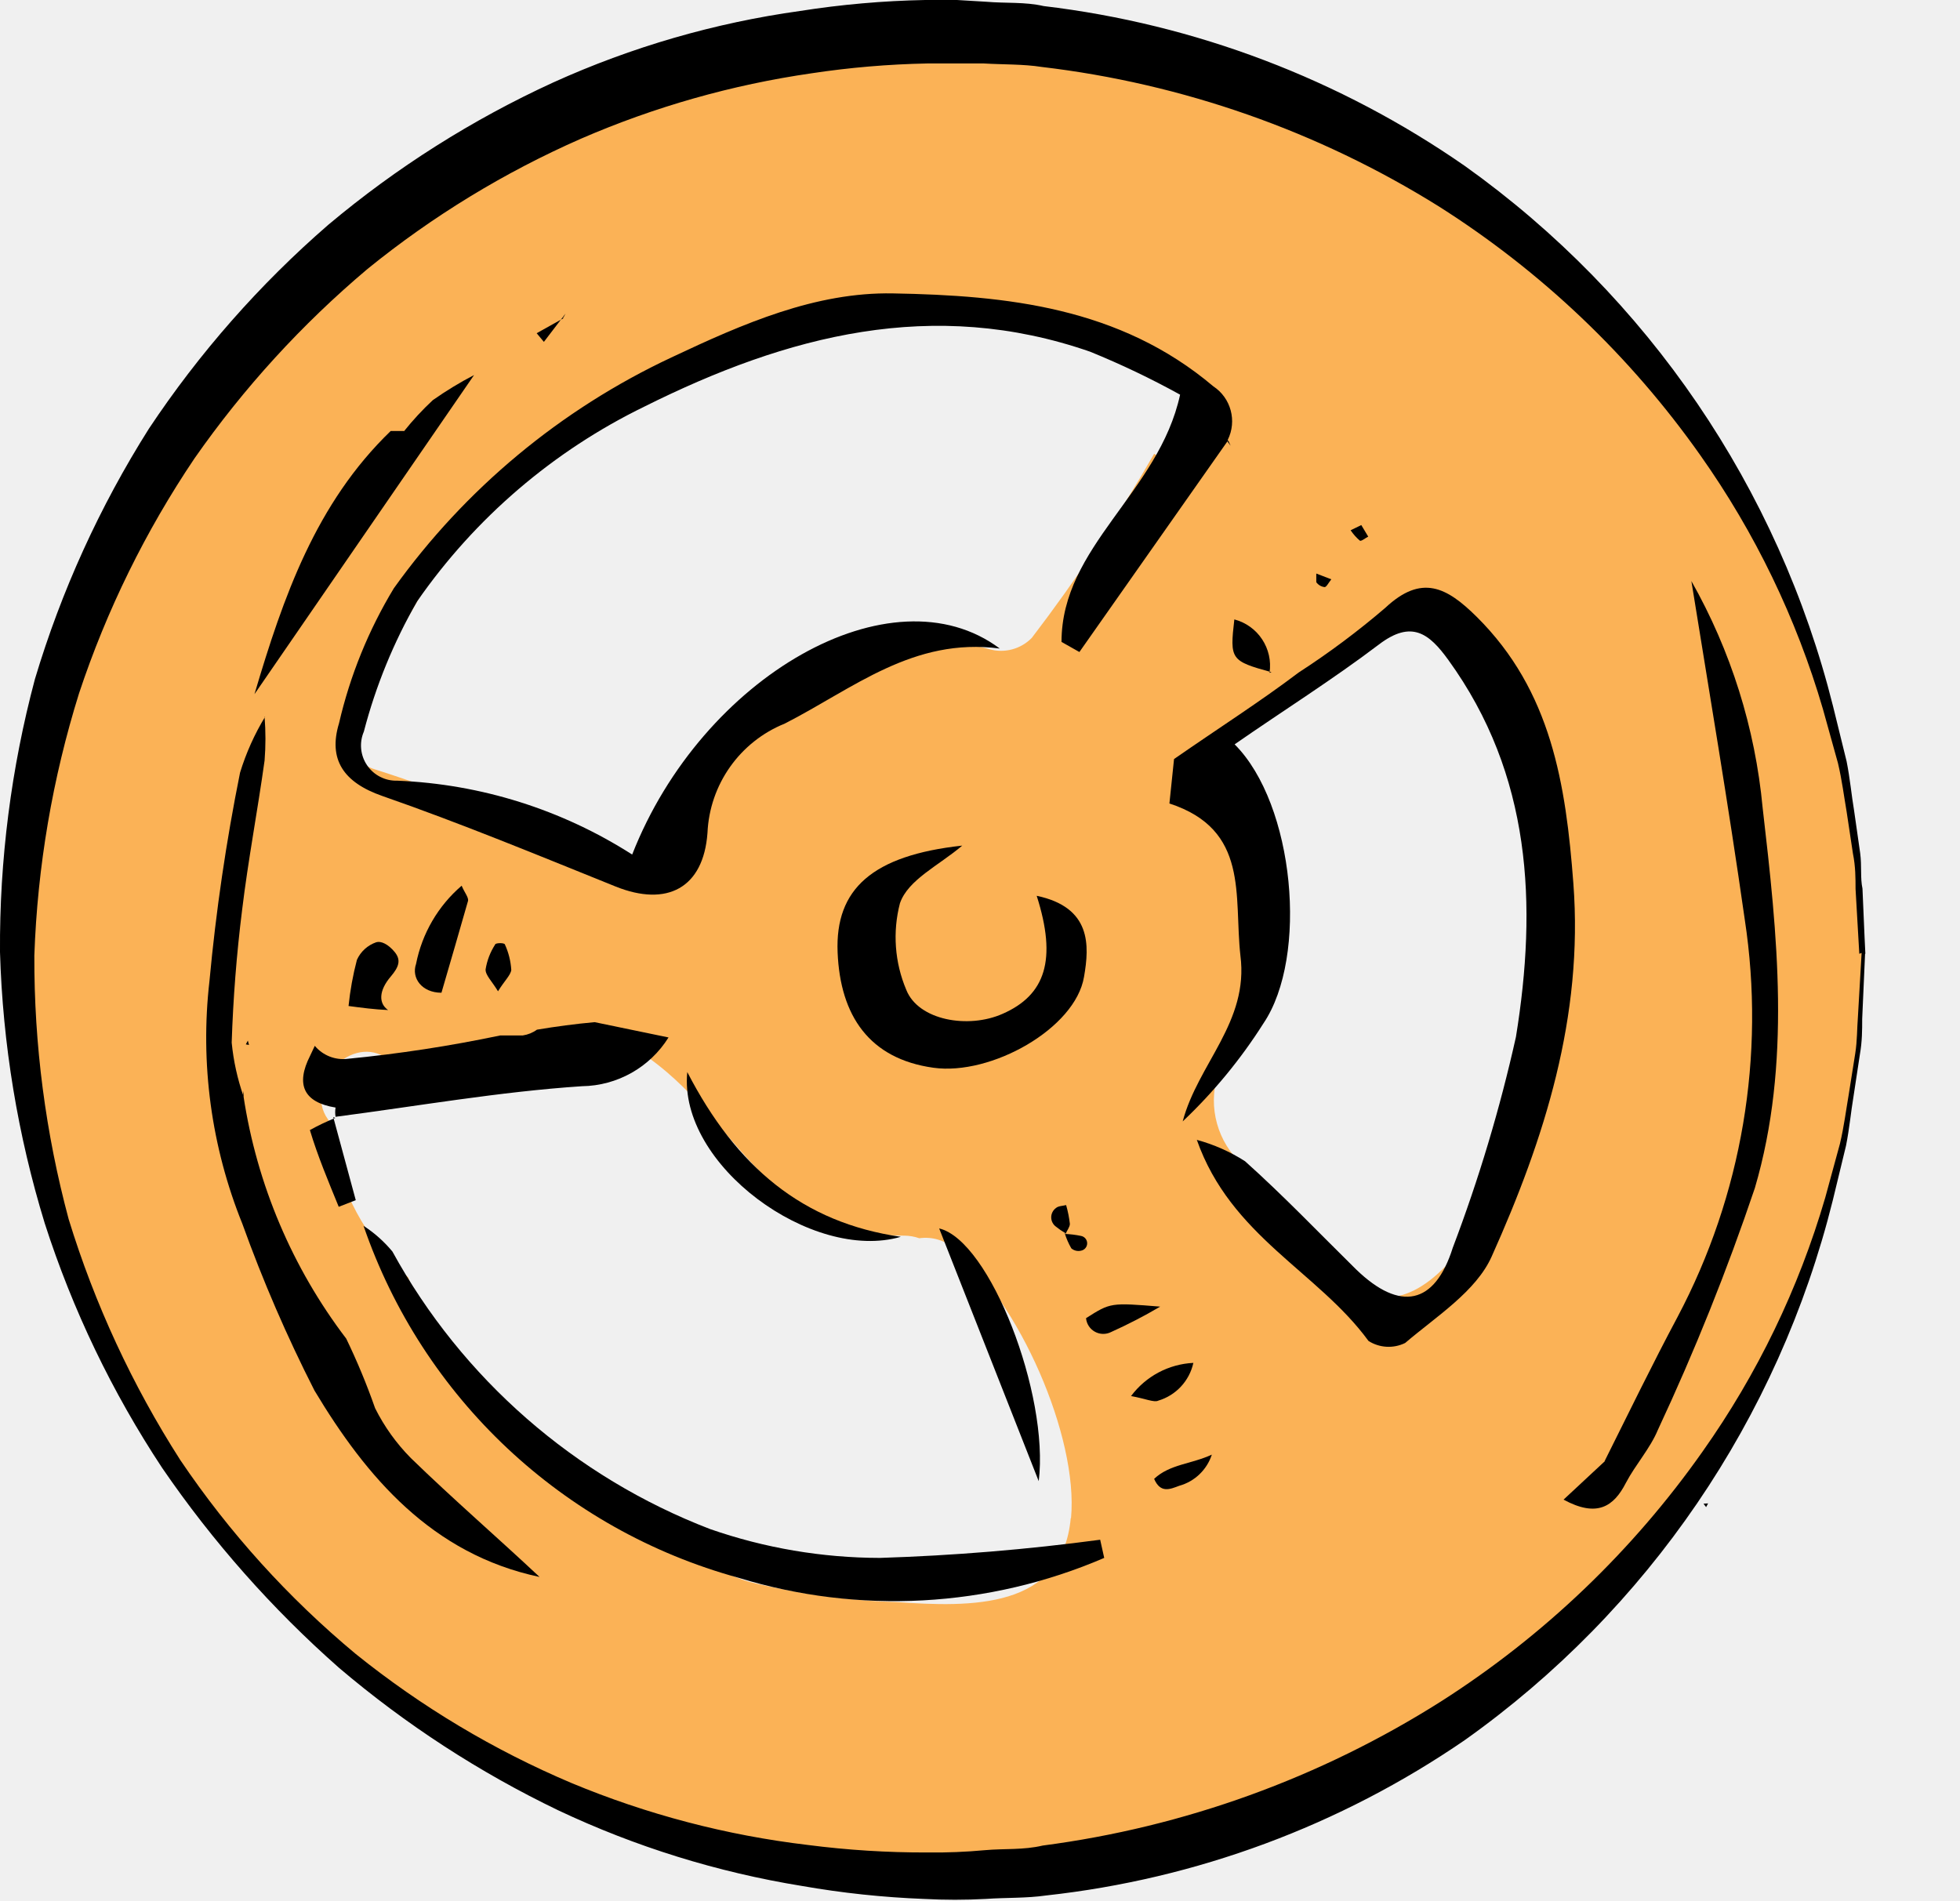
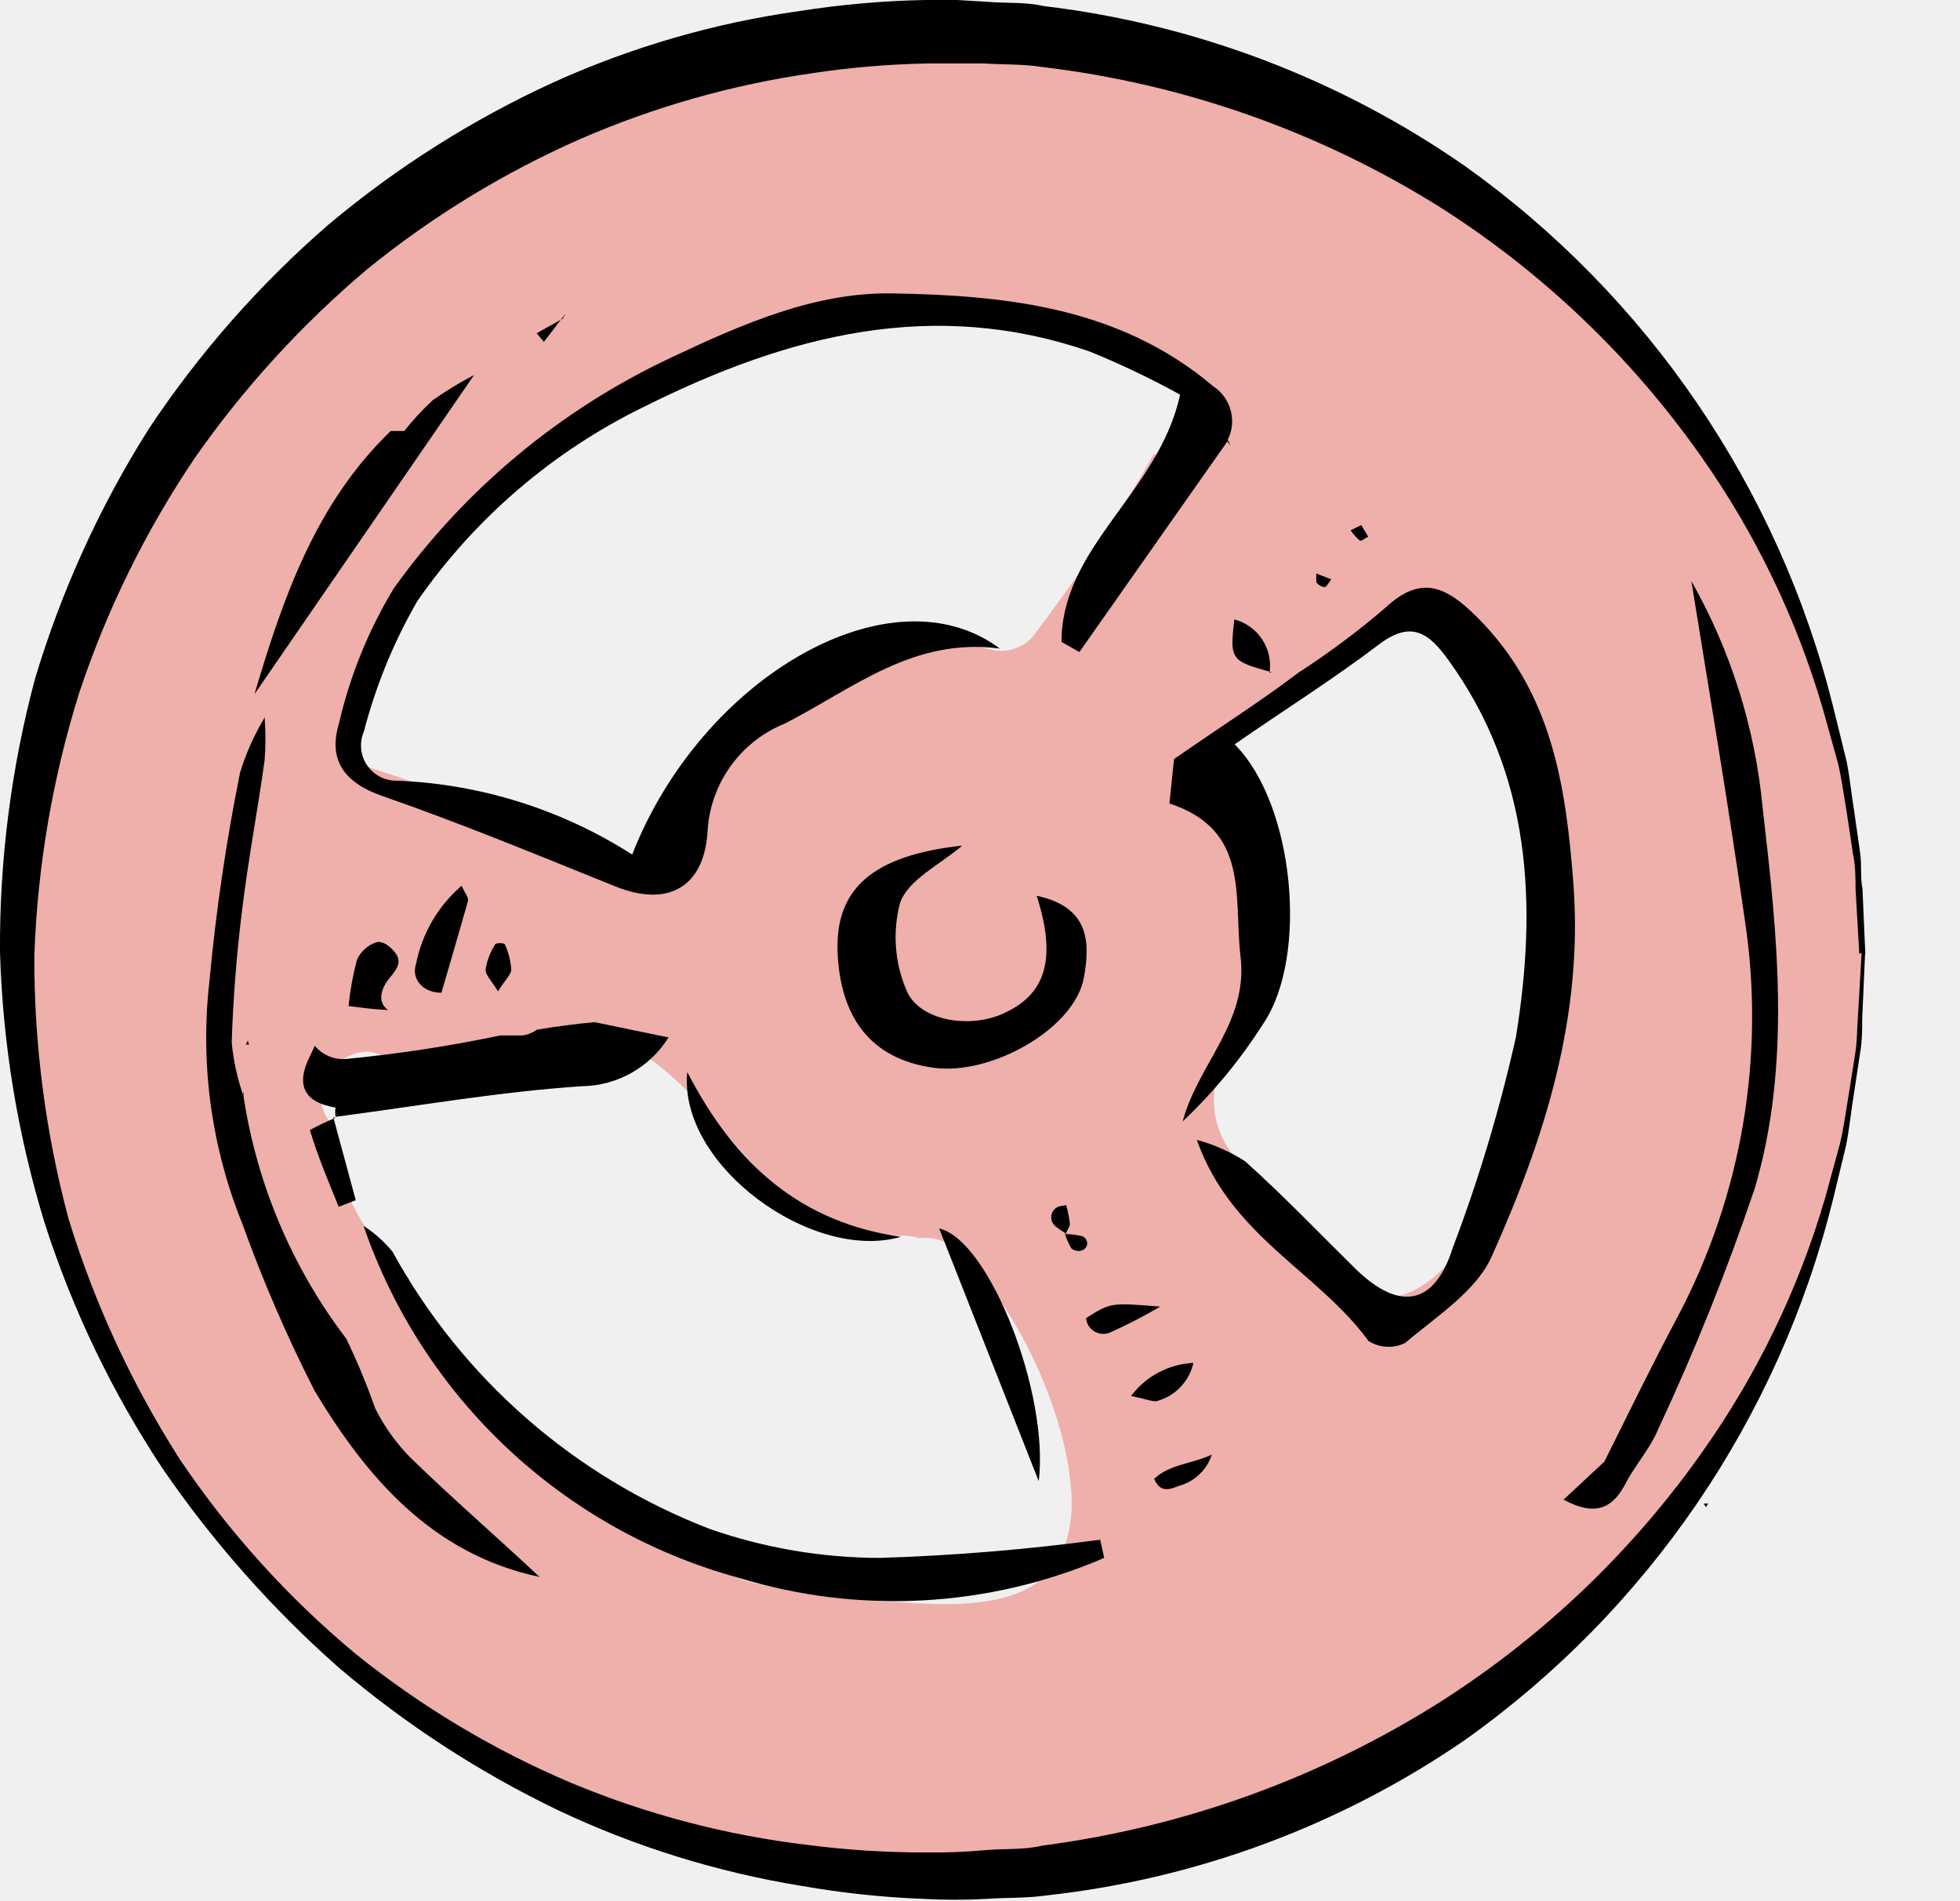
<svg xmlns="http://www.w3.org/2000/svg" viewBox="0 0 67.93 65.88">
  <defs>
-     <style>.press-wheel-1-a{fill:#fbb256;}.press-wheel-1-b{fill:none;}.press-wheel-1-c{fill:#fff;}</style>
+     <style>.press-wheel-1-a{fill:#efafab;}.press-wheel-1-b{fill:none;}.press-wheel-1-c{fill:#fff;}</style>
  </defs>
  <path class="press-wheel-1-a" d="M32.54,1.06a32,32,0,1,0,32,32A32,32,0,0,0,32.54,1.06Zm4.57,51.56c-.29,3.17-3.45,3.09-6.05,2.91a24.33,24.33,0,0,1-5.09-.7c-2.56-.74-4.39-3.54-6.75-4.74a10.33,10.33,0,0,1-5.07-5.81,8.15,8.15,0,0,1-2.57-4.35,1.53,1.53,0,0,1,0-.81l-.22-.33c-.86-1.22.86-3,2.08-2.08,2.21,1.61,5.45-1.95,8-.67,4,2,4.69,6.8,9.9,6.79a1.57,1.57,0,0,1,.52.09,1.53,1.53,0,0,1,1.22.36C35.29,45.09,37.38,49.78,37.12,52.62ZM40,15.73a57.74,57.74,0,0,1-4.24,6.38,1.49,1.49,0,0,1-1.48.39c-3.33-1-11.3,2.07-11.24,6.2A1.54,1.54,0,0,1,20.77,30,42.66,42.66,0,0,0,13,26.67a1.54,1.54,0,0,1-.67-2.54c2.13-2.57,2.9-5.81,5.81-7.74a37.66,37.66,0,0,1,8.31-4.22c4.78-1.64,10.74-2.2,15.06.89C43,14.16,41.59,16.72,40,15.73ZM50.14,43.85c-3.17,3.32-5.34-1.59-7.08-3.48a3,3,0,0,1-.86-3.1c1.06-3.63,2-6.35.2-10a1.54,1.54,0,0,1,.55-2.08,51.05,51.05,0,0,0,4.88-2.93,1.41,1.41,0,0,1,2.53,0v0a1.76,1.76,0,0,1,.28.67c.22.52.44,1,.64,1.57a1.62,1.62,0,0,1,.16.1C55.8,28.36,53.65,40.18,50.14,43.85Z" />
  <path d="M64.64,33.06l-.1,2.26c0,.37,0,.78-.08,1.23L64.24,38c-.09.53-.14,1.11-.26,1.71l-.46,1.9A32.58,32.58,0,0,1,50.76,60.32,31.74,31.74,0,0,1,36.26,65.7c-.69.1-1.39.07-2.09.12a20,20,0,0,1-2.15,0,31.45,31.45,0,0,1-4.23-.45,31.61,31.61,0,0,1-8.44-2.62,35.44,35.44,0,0,1-7.6-4.94,37.43,37.43,0,0,1-6.13-6.93,34.57,34.57,0,0,1-4.07-8.48A35.65,35.65,0,0,1,0,33a35.86,35.86,0,0,1,1.21-9.46,35.09,35.09,0,0,1,3.95-8.68,35,35,0,0,1,6.22-7.07,34.45,34.45,0,0,1,7.79-4.93A31.13,31.13,0,0,1,27.73.38,31.85,31.85,0,0,1,32.06,0c.2,0,.3,0,.59,0l.52,0,1,.06c.69.06,1.35,0,2,.15A32.25,32.25,0,0,1,50.78,5.76,32.76,32.76,0,0,1,63.53,24.48L64,26.39c.12.6.17,1.18.26,1.71l.21,1.47c.06.45,0,.86.08,1.23.06,1.48.1,2.26.1,2.26h0Zm-.2,0-.13-2.25c0-.36,0-.78-.09-1.22L64,28.13c-.09-.52-.16-1.09-.3-1.68l-.52-1.87a29.6,29.6,0,0,0-4.25-8.8,32.14,32.14,0,0,0-9.07-8.63A33.39,33.39,0,0,0,36.1,2.32c-.63-.1-1.34-.08-2-.12l-1,0-.52,0-.45,0a30.81,30.81,0,0,0-4,.34,31.33,31.33,0,0,0-8,2.27,32.44,32.44,0,0,0-7.39,4.51,34.15,34.15,0,0,0-6,6.57,33.44,33.44,0,0,0-4,8.14,34.55,34.55,0,0,0-1.55,9.09,34.77,34.77,0,0,0,1.19,9.14,33.93,33.93,0,0,0,3.87,8.35,32.07,32.07,0,0,0,6.08,6.72A31.53,31.53,0,0,0,19.8,61.8,30.72,30.72,0,0,0,28,63.95a31.58,31.58,0,0,0,4.14.26,19.12,19.12,0,0,0,2-.08c.66-.06,1.33,0,2-.16a34.05,34.05,0,0,0,13.81-5,32.4,32.4,0,0,0,9.06-8.66,29.55,29.55,0,0,0,4.25-8.8l.51-1.87c.14-.59.21-1.16.3-1.68l.23-1.45c.07-.45.06-.86.09-1.23l.13-2.25Z" />
  <path class="press-wheel-1-b" d="M36.92,42.74a2.5,2.5,0,0,0,.23.53.38.38,0,0,0,.34.08.26.26,0,0,0,0-.51,3.13,3.13,0,0,0-.58-.07c.05-.12.16-.23.15-.35a4,4,0,0,0-.13-.65c-.12,0-.27,0-.35.1a.4.4,0,0,0,0,.65A2.7,2.7,0,0,0,36.92,42.74Z" />
  <path class="press-wheel-1-b" d="M15.3,34.41c.3-1.07.62-2.12.89-3.18,0-.12-.12-.3-.22-.53a4.79,4.79,0,0,0-1.55,2.7C14.25,33.9,14.62,34.38,15.3,34.41Z" />
  <path class="press-wheel-1-b" d="M40.21,45.29c-1.72-.14-1.72-.14-2.58.4a.6.6,0,0,0,.88.48A17.57,17.57,0,0,0,40.21,45.29Z" />
  <path class="press-wheel-1-b" d="M39.2,48.39c.5.09.77.23.94.15a1.76,1.76,0,0,0,1.22-1.31A2.88,2.88,0,0,0,39.2,48.39Z" />
  <path class="press-wheel-1-b" d="M17.26,34.36c.22-.36.44-.56.45-.77a2.45,2.45,0,0,0-.22-.88s-.31,0-.34,0a2.21,2.21,0,0,0-.33.86C16.81,33.8,17,34,17.26,34.36Z" />
  <path class="press-wheel-1-b" d="M40,51.26c.23.51.55.36.85.24A1.65,1.65,0,0,0,42,50.42C41.29,50.75,40.53,50.75,40,51.26Z" />
  <path class="press-wheel-1-b" d="M47.18,18.2l-.36.18a1.84,1.84,0,0,0,.32.36s.19-.09.29-.14Z" />
  <path class="press-wheel-1-b" d="M46.14,20.08l-.46-.21c0,.1-.09.24,0,.3a.41.41,0,0,0,.29.17C46,20.35,46,20.21,46.14,20.08Z" />
  <polygon class="press-wheel-1-c" points="59.04 52.12 59.2 52.11 59.13 52.24 59.04 52.12" />
  <path class="press-wheel-1-c" d="M67.91,50.65l0,0Z" />
  <path class="press-wheel-1-c" d="M55.61,50.65l0,0Z" />
  <path class="press-wheel-1-c" d="M13.53,14.92h0Z" />
  <polygon points="8.59 36.07 8.63 36.22 8.52 36.2 8.59 36.07" />
  <path d="M8.44,38l0-.19L8.41,38Z" />
  <path d="M9.2,24.87l0,0Z" />
  <path d="M1.65,22.88l0,0Z" />
  <path d="M.12,31.67c0-.18,0-.35,0-.53l0,0c0,.16,0,.32,0,.48Z" />
  <path d="M13.55,33.84c.27-.32.36-.56.13-.84s-.48-.39-.64-.34a1.14,1.14,0,0,0-.67.61,10.52,10.52,0,0,0-.29,1.6c.45.06.9.12,1.37.14C13.12,34.78,13.12,34.34,13.55,33.84Z" />
  <path d="M15.3,34.41c-.68,0-1.05-.51-.88-1A4.79,4.79,0,0,1,16,30.7c.1.24.25.41.22.53C15.92,32.29,15.61,33.34,15.3,34.41Z" />
  <path d="M40.21,45.29a17.57,17.57,0,0,1-1.7.88.6.6,0,0,1-.87-.48C38.49,45.15,38.49,45.15,40.21,45.29Z" />
  <path d="M44.07,23.3c-1.42-.39-1.45-.44-1.29-1.83A1.66,1.66,0,0,1,44,23.32Z" />
  <path d="M39.2,48.39a2.87,2.87,0,0,1,2.16-1.15,1.76,1.76,0,0,1-1.22,1.31C40,48.62,39.7,48.48,39.2,48.39Z" />
  <path d="M17.26,34.36c-.21-.35-.44-.56-.43-.76a2.24,2.24,0,0,1,.33-.86c0-.06.33-.07.34,0a2.47,2.47,0,0,1,.22.88C17.7,33.8,17.48,34,17.26,34.36Z" />
  <path d="M40,51.26c.54-.51,1.29-.51,2-.84a1.65,1.65,0,0,1-1.13,1.08C40.55,51.62,40.22,51.77,40,51.26Z" />
  <path d="M36.92,42.74a2.42,2.42,0,0,1-.32-.22.4.4,0,0,1,0-.65c.08-.07.23-.07.35-.1a4,4,0,0,1,.13.65c0,.11-.1.23-.15.35Z" />
  <path d="M36.89,42.77a3.31,3.31,0,0,1,.58.07.26.26,0,0,1,0,.51.38.38,0,0,1-.34-.08,2.52,2.52,0,0,1-.23-.53Z" />
  <path d="M47.18,18.2l.24.4c-.1.05-.24.17-.29.14a1.8,1.8,0,0,1-.32-.36Z" />
  <path d="M46.14,20.08c-.1.13-.17.27-.23.27a.41.41,0,0,1-.29-.17c0-.07,0-.2,0-.3Z" />
  <polygon points="59.04 52.12 59.13 52.24 59.2 52.11 59.04 52.12" />
  <path d="M42.56,15.27,37.41,22.6l-.62-.35c0-3.32,3.37-5.17,4.11-8.57a29.15,29.15,0,0,0-3.12-1.49c-5.44-1.89-10.49-.57-15.44,1.9a20.53,20.53,0,0,0-7.88,6.75,18.31,18.31,0,0,0-1.85,4.52,1.22,1.22,0,0,0,1.16,1.7,16.32,16.32,0,0,1,8.14,2.56c2.42-6.18,9-9.94,12.74-7.14-3-.4-5.08,1.39-7.45,2.6a4.29,4.29,0,0,0-2.68,3.79c-.14,1.92-1.41,2.57-3.18,1.86-2.68-1.08-5.36-2.19-8.09-3.14-1.35-.47-1.88-1.27-1.5-2.52a16,16,0,0,1,1.9-4.68,24.77,24.77,0,0,1,9.62-8c2.5-1.18,5-2.27,7.68-2.22,3.94.07,7.86.48,11.1,3.22a1.45,1.45,0,0,1,.5,1.86Z" />
  <path d="M41.48,39.51a6,6,0,0,1,1.67.74C44.48,41.44,45.71,42.73,47,44c1.53,1.48,2.73,1.22,3.35-.75a53.25,53.25,0,0,0,2.19-7.31c.74-4.57.54-9.08-2.34-13.06-.67-.93-1.28-1.4-2.41-.54-1.61,1.22-3.33,2.3-5,3.46,2.08,2.08,2.56,7.36,1,9.67a17.78,17.78,0,0,1-2.8,3.4c.53-2,2.3-3.45,2-5.75-.23-2.07.32-4.36-2.46-5.27l.16-1.54c1.57-1.09,3-2,4.32-3a27.91,27.91,0,0,0,3-2.24c1.26-1.18,2.13-.72,3.17.31,2.59,2.57,3.09,5.81,3.35,9.24.35,4.62-1,8.85-2.83,12.93-.54,1.21-1.91,2.07-3,3a1.3,1.3,0,0,1-1.27-.07C45.67,44.07,42.66,42.86,41.48,39.51Z" />
  <path d="M9.17,24.85a9.55,9.55,0,0,1,0,1.51c-.24,1.73-.57,3.45-.78,5.19-.19,1.52-.31,3.06-.36,4.59A8,8,0,0,0,8.44,38l0,0A18.44,18.44,0,0,0,12,46.4a23,23,0,0,1,1,2.41,6.75,6.75,0,0,0,1.24,1.73c1.45,1.41,3,2.75,4.46,4.12l0,0c-3.73-.79-6-3.46-7.8-6.46a49.89,49.89,0,0,1-2.5-5.78A17.21,17.21,0,0,1,7.26,34a68.61,68.61,0,0,1,1.06-7.22,8.62,8.62,0,0,1,.87-1.94Z" />
  <path d="M38.27,54a18.41,18.41,0,0,1-12.67.69,19.07,19.07,0,0,1-13-12.2,4.43,4.43,0,0,1,1,.89A21.25,21.25,0,0,0,24.61,53a18,18,0,0,0,5.89,1,75.32,75.32,0,0,0,7.63-.63Z" />
  <path d="M55.61,50.65c.84-1.68,1.66-3.37,2.53-5a22.27,22.27,0,0,0,2.33-13.78c-.57-4-1.25-8-1.85-11.73A19.68,19.68,0,0,1,61.09,28c.51,4.4,1,8.86-.27,13.18a80.76,80.76,0,0,1-3.36,8.38c-.27.65-.78,1.21-1.11,1.84-.42.82-1,1.21-2.16.58l1.45-1.35Z" />
  <path d="M35.93,31.05c1.9.4,1.83,1.72,1.64,2.81-.3,1.79-3.22,3.43-5.22,3.15-2.22-.31-3.23-1.8-3.32-4s1.21-3.36,4.32-3.7c-.81.69-1.88,1.18-2.16,2a4.68,4.68,0,0,0,.22,3c.42,1.06,2.15,1.36,3.34.83C36.23,34.49,36.64,33.27,35.93,31.05Z" />
  <path d="M20.61,35.43c-.67.06-1.34.15-2,.26a1.11,1.11,0,0,1-.49.2c-.26,0-.52,0-.78,0a48.55,48.55,0,0,1-5.29.81,1.28,1.28,0,0,1-1.14-.45l-.16.34c-.51,1-.23,1.62.88,1.8,0,0,.3-.41,0,0l0,0h0a1,1,0,0,0,0,.32c2.84-.37,5.68-.87,8.54-1.06a3.59,3.59,0,0,0,3-1.69Z" />
  <path d="M14,14.95a10,10,0,0,1,1-1.08A12.56,12.56,0,0,1,16.43,13L8.82,24.06c1-3.38,2.13-6.62,4.72-9.12v0H14Z" />
  <path d="M36,51.34l-3.45-8.76C34.31,43,36.37,48.34,36,51.34Z" />
  <path d="M23.82,37.16c1.7,3.29,4,5.22,7.4,5.71C28.15,43.76,23.5,40.38,23.82,37.16Z" />
  <path d="M11.55,38.72l.78,2.88-.59.23c-.36-.88-.73-1.76-1-2.66a8.13,8.13,0,0,1,.88-.42Z" />
  <path d="M19.5,11l-.65.85-.25-.3.93-.52Z" />
  <path d="M19.53,11l.07-.13L19.5,11Z" />
  <path d="M53.23,58.18l.15-.08-.17.05Z" />
  <path d="M18.66,54.66h.17l-.15,0Z" />
  <path d="M42.54,15.3l.11.15-.08-.18Z" />
  <path d="M25.86,1.44h.4v0h-.42Z" />
  <path d="M52.44,54.6l0,0Z" />
  <path d="M13.54,14.95H14v0h-.45Z" />
</svg>
